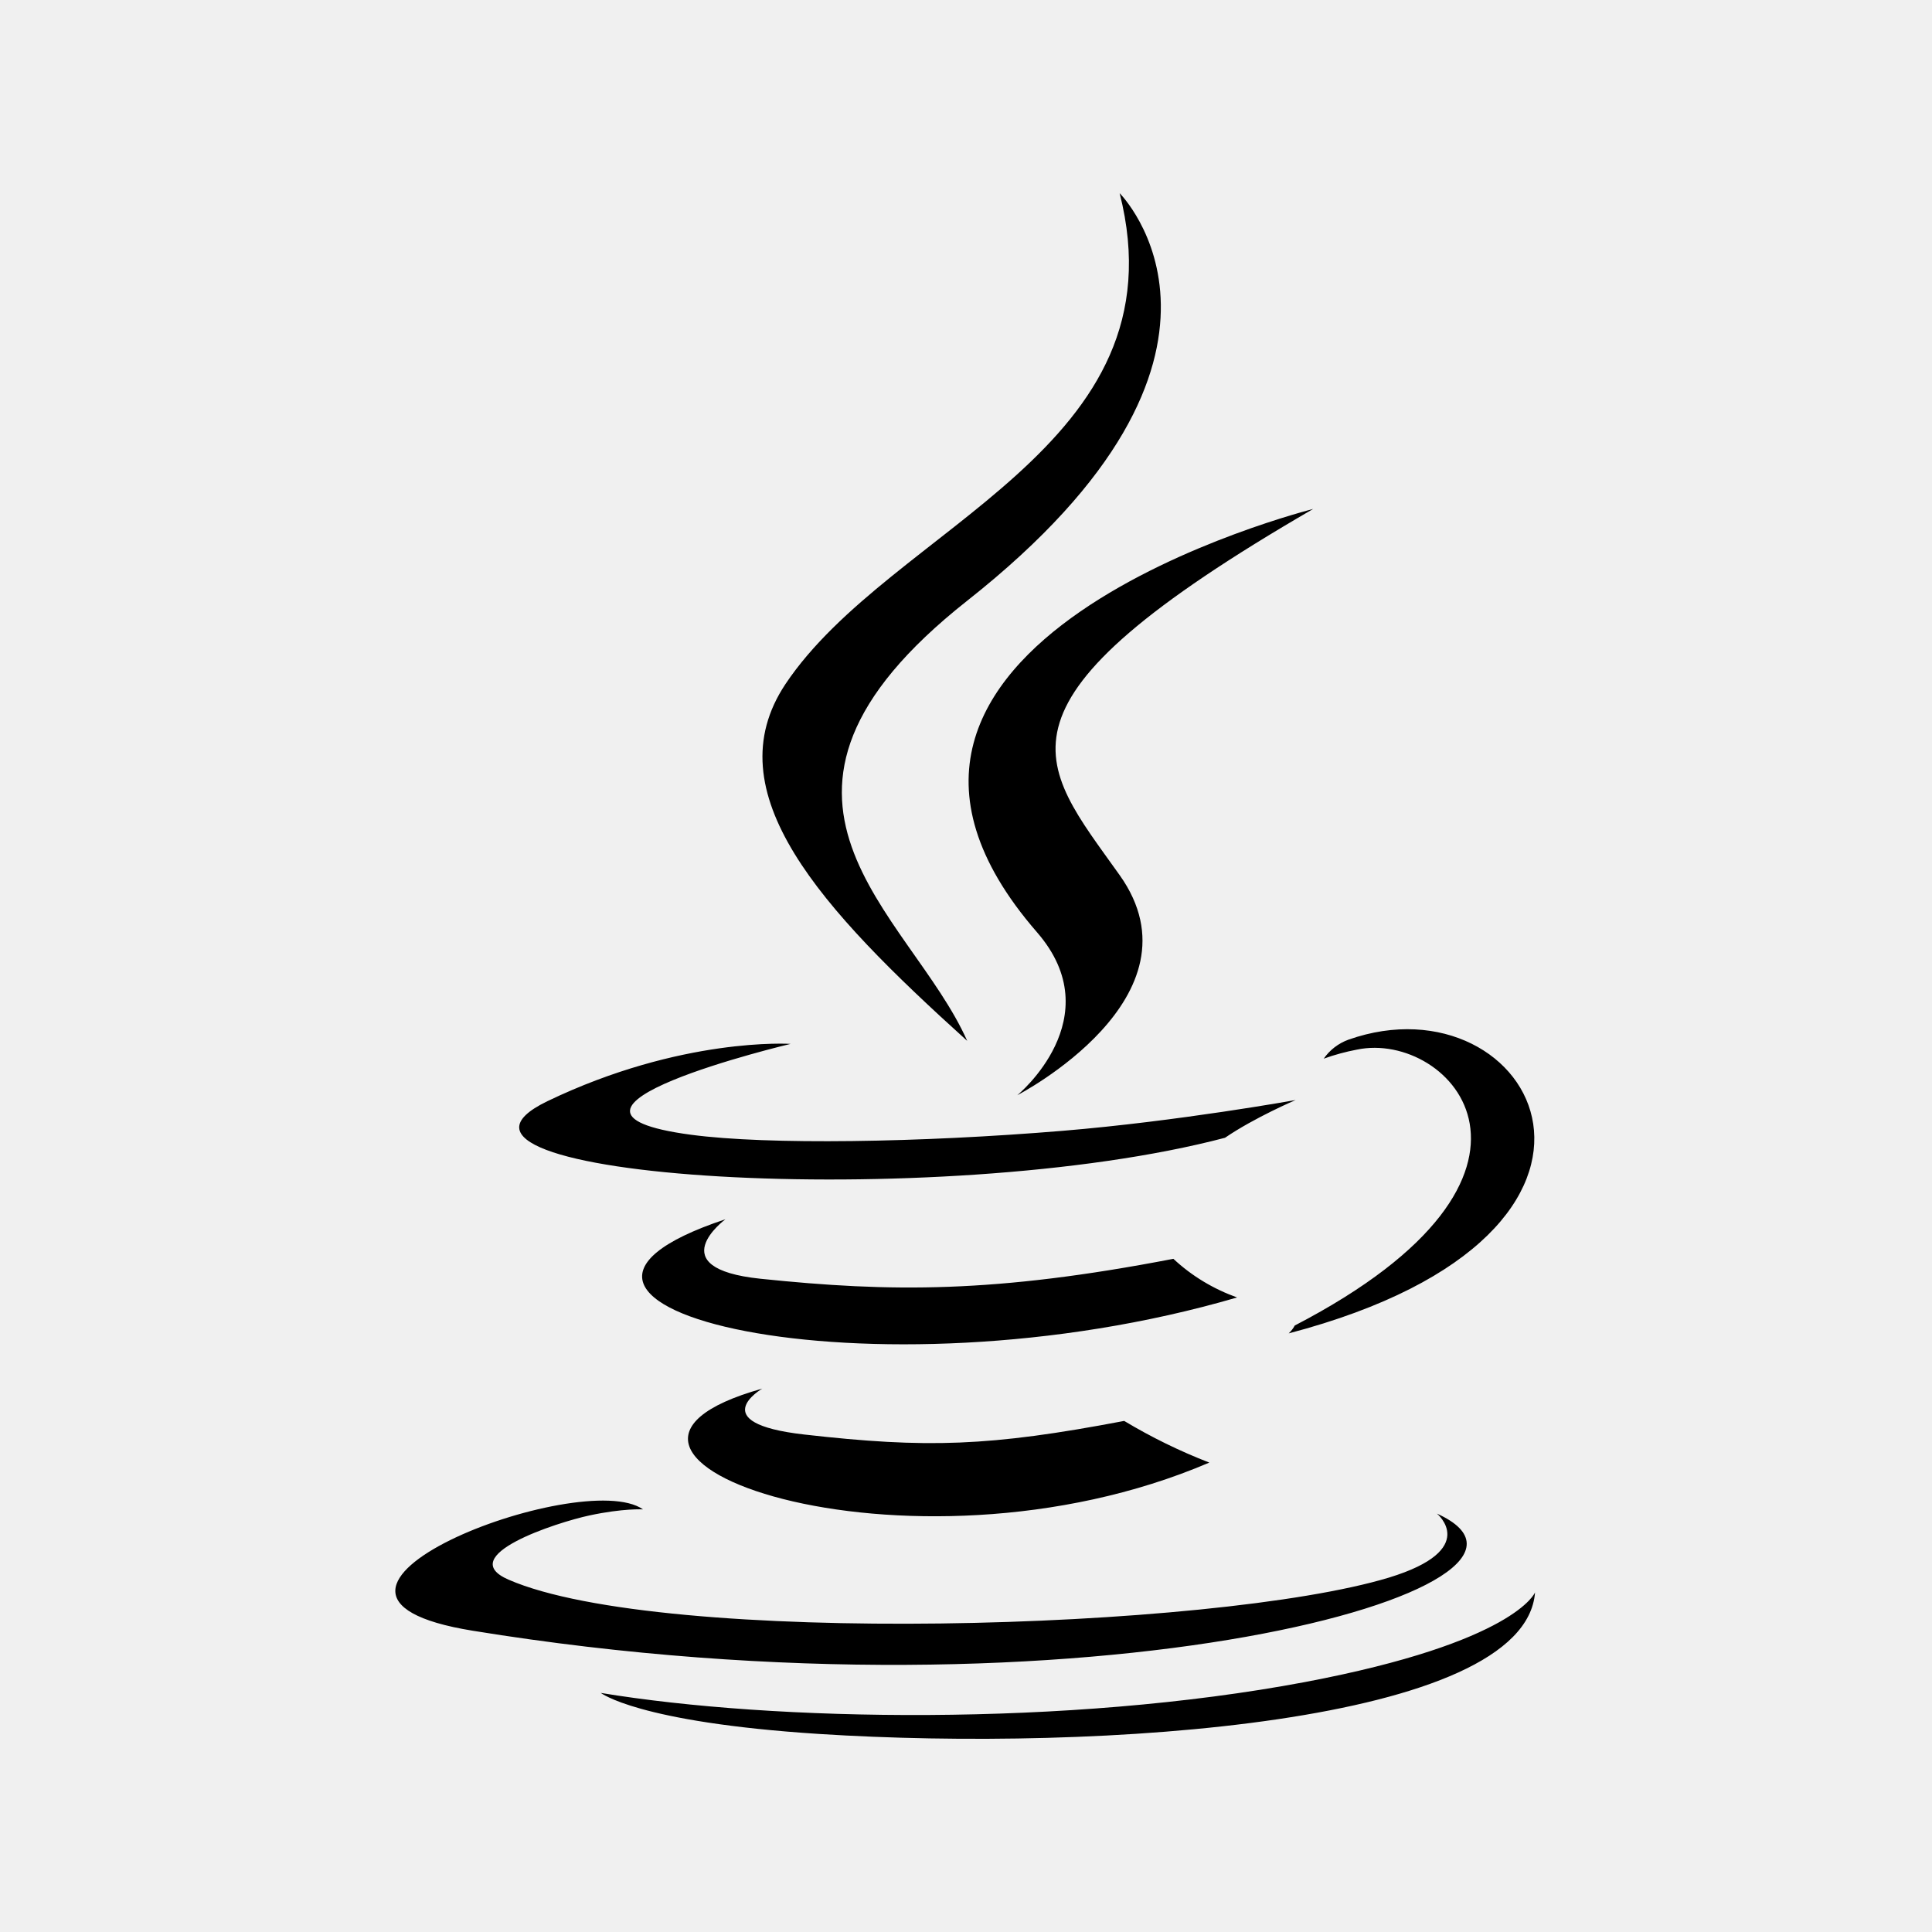
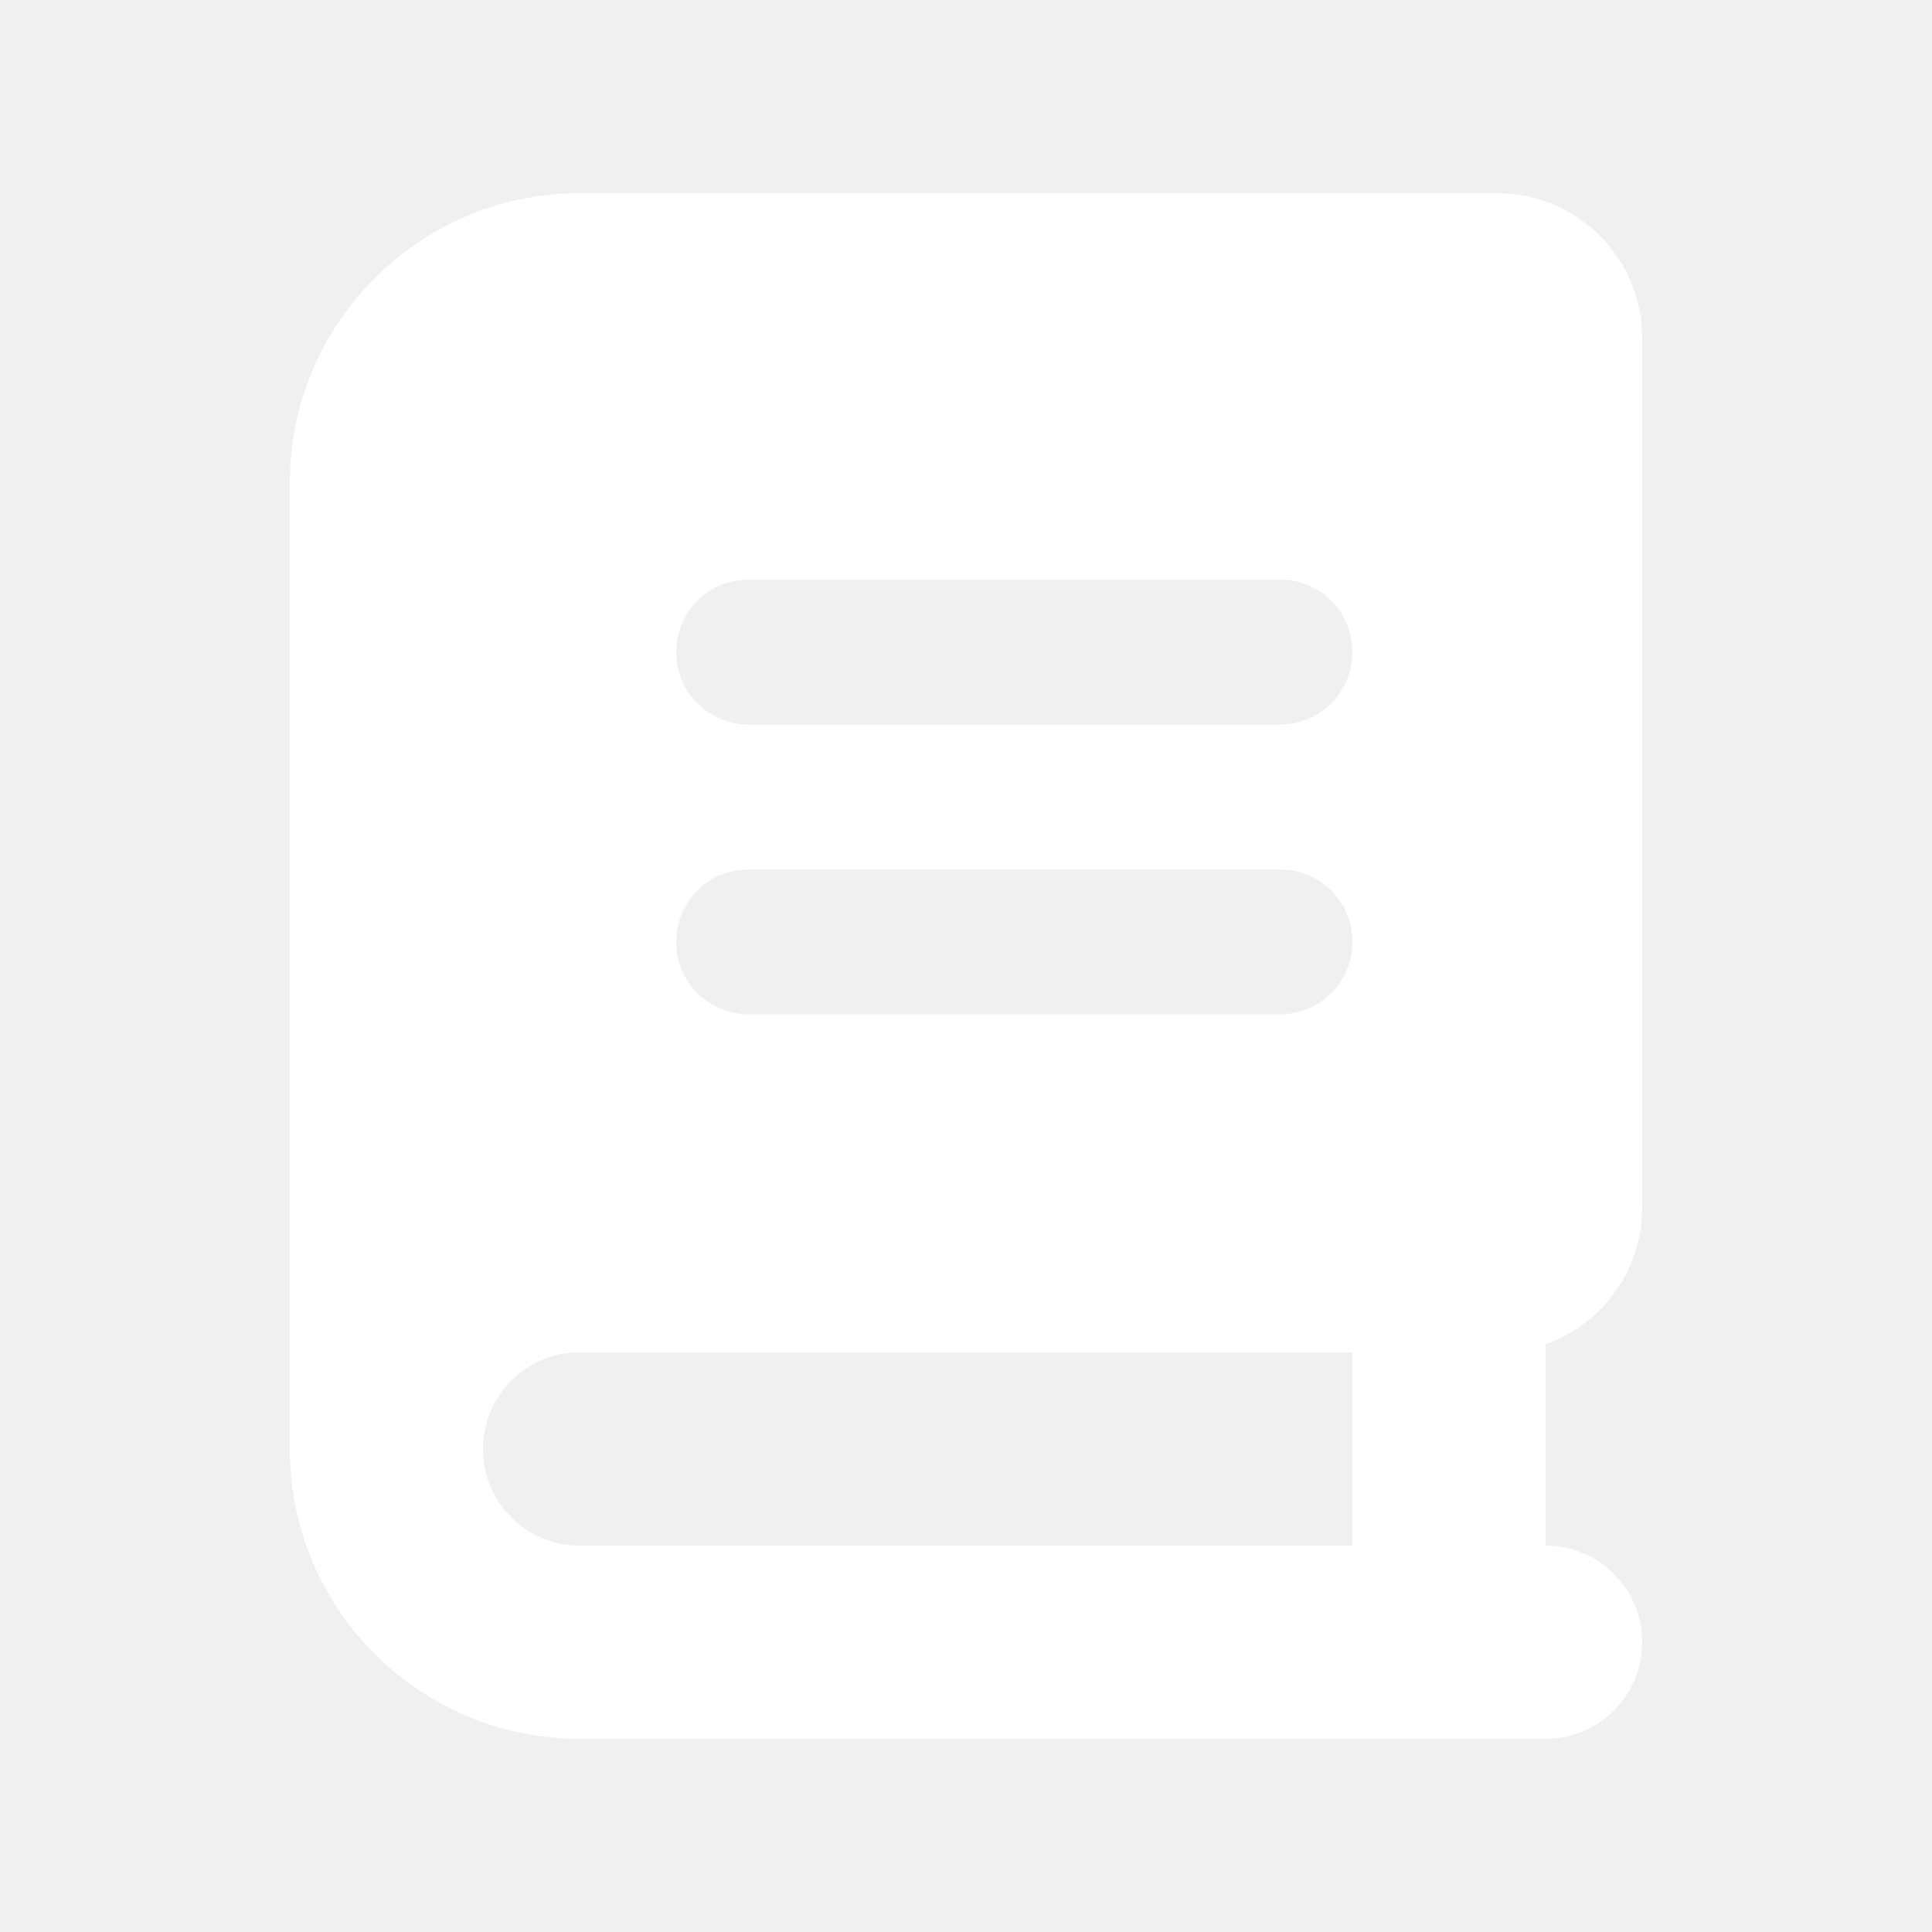
<svg xmlns="http://www.w3.org/2000/svg" viewBox="0 0 640 640">
-   <path d="M405.8 376.9C415.6 370.2 429.2 364.4 429.2 364.4C429.2 364.4 390.5 371.4 352 374.6C304.9 378.5 254.3 379.3 228.9 375.9C168.8 367.9 261.9 345.8 261.9 345.8C261.9 345.8 225.8 343.4 181.3 364.8C128.8 390.2 311.3 401.8 405.8 376.9zM320.4 344.8C301.4 302.1 237.3 264.6 320.4 199C424.1 117.2 370.9 64 370.9 64C392.4 148.5 295.3 174.1 260.2 226.6C236.3 262.5 271.9 301 320.4 344.8zM435 168.6C435.1 168.6 259.8 212.4 343.5 308.8C368.2 337.2 337 362.8 337 362.8C337 362.8 399.7 330.4 370.9 289.9C344 252.1 323.4 233.3 435 168.6zM428.9 439.1C428.4 440.1 427.7 440.9 426.9 441.7C555.2 408 508 322.8 446.7 344.4C443.4 345.6 440.5 347.8 438.5 350.7C442.1 349.4 445.8 348.4 449.5 347.7C480.5 341.2 525 389.2 428.9 439.1zM476 501.4C476 501.4 490.5 513.3 460.1 522.6C402.2 540.1 219.3 545.4 168.5 523.3C150.2 515.4 184.5 504.3 195.3 502C206.5 499.6 213 500 213 500C192.7 485.7 81.7 528.1 156.6 540.2C360.8 573.4 529 525.3 476 501.4zM252.5 460C173.8 482 300.4 527.4 400.6 484.5C390.8 480.7 381.4 476.1 372.4 470.7C327.7 479.2 307 479.8 266.4 475.2C232.9 471.4 252.5 460 252.5 460zM432.3 557.2C353.6 572 256.5 570.3 199 560.8C199 560.7 210.8 570.5 271.4 574.4C363.6 580.3 505.2 571.1 508.5 527.5C508.5 527.5 502.1 544 432.3 557.2zM388.7 417C329.5 428.4 295.2 428.1 251.9 423.6C218.4 420.1 240.3 403.9 240.3 403.9C153.5 432.7 288.5 465.3 409.8 429.8C402 427 394.8 422.7 388.7 417z" />
+   <path fill="#ffffff" d="M480 576L192 576C139 576 96 533 96 480L96 160C96 107 139 64 192 64L496 64C522.5 64 544 85.5 544 112L544 400C544 420.9 530.6 438.7 512 445.3L512 512C529.7 512 544 526.3 544 544C544 561.7 529.7 576 512 576L480 576zM192 448C174.3 448 160 462.3 160 480C160 497.7 174.3 512 192 512L448 512L448 448L192 448zM224 216C224 229.3 234.7 240 248 240L424 240C437.3 240 448 229.3 448 216C448 202.7 437.3 192 424 192L248 192C234.7 192 224 202.7 224 216zM248 288C234.7 288 224 298.7 224 312C224 325.3 234.7 336 248 336L424 336C437.3 336 448 325.3 448 312C448 298.7 437.3 288 424 288L248 288z" />
</svg>
